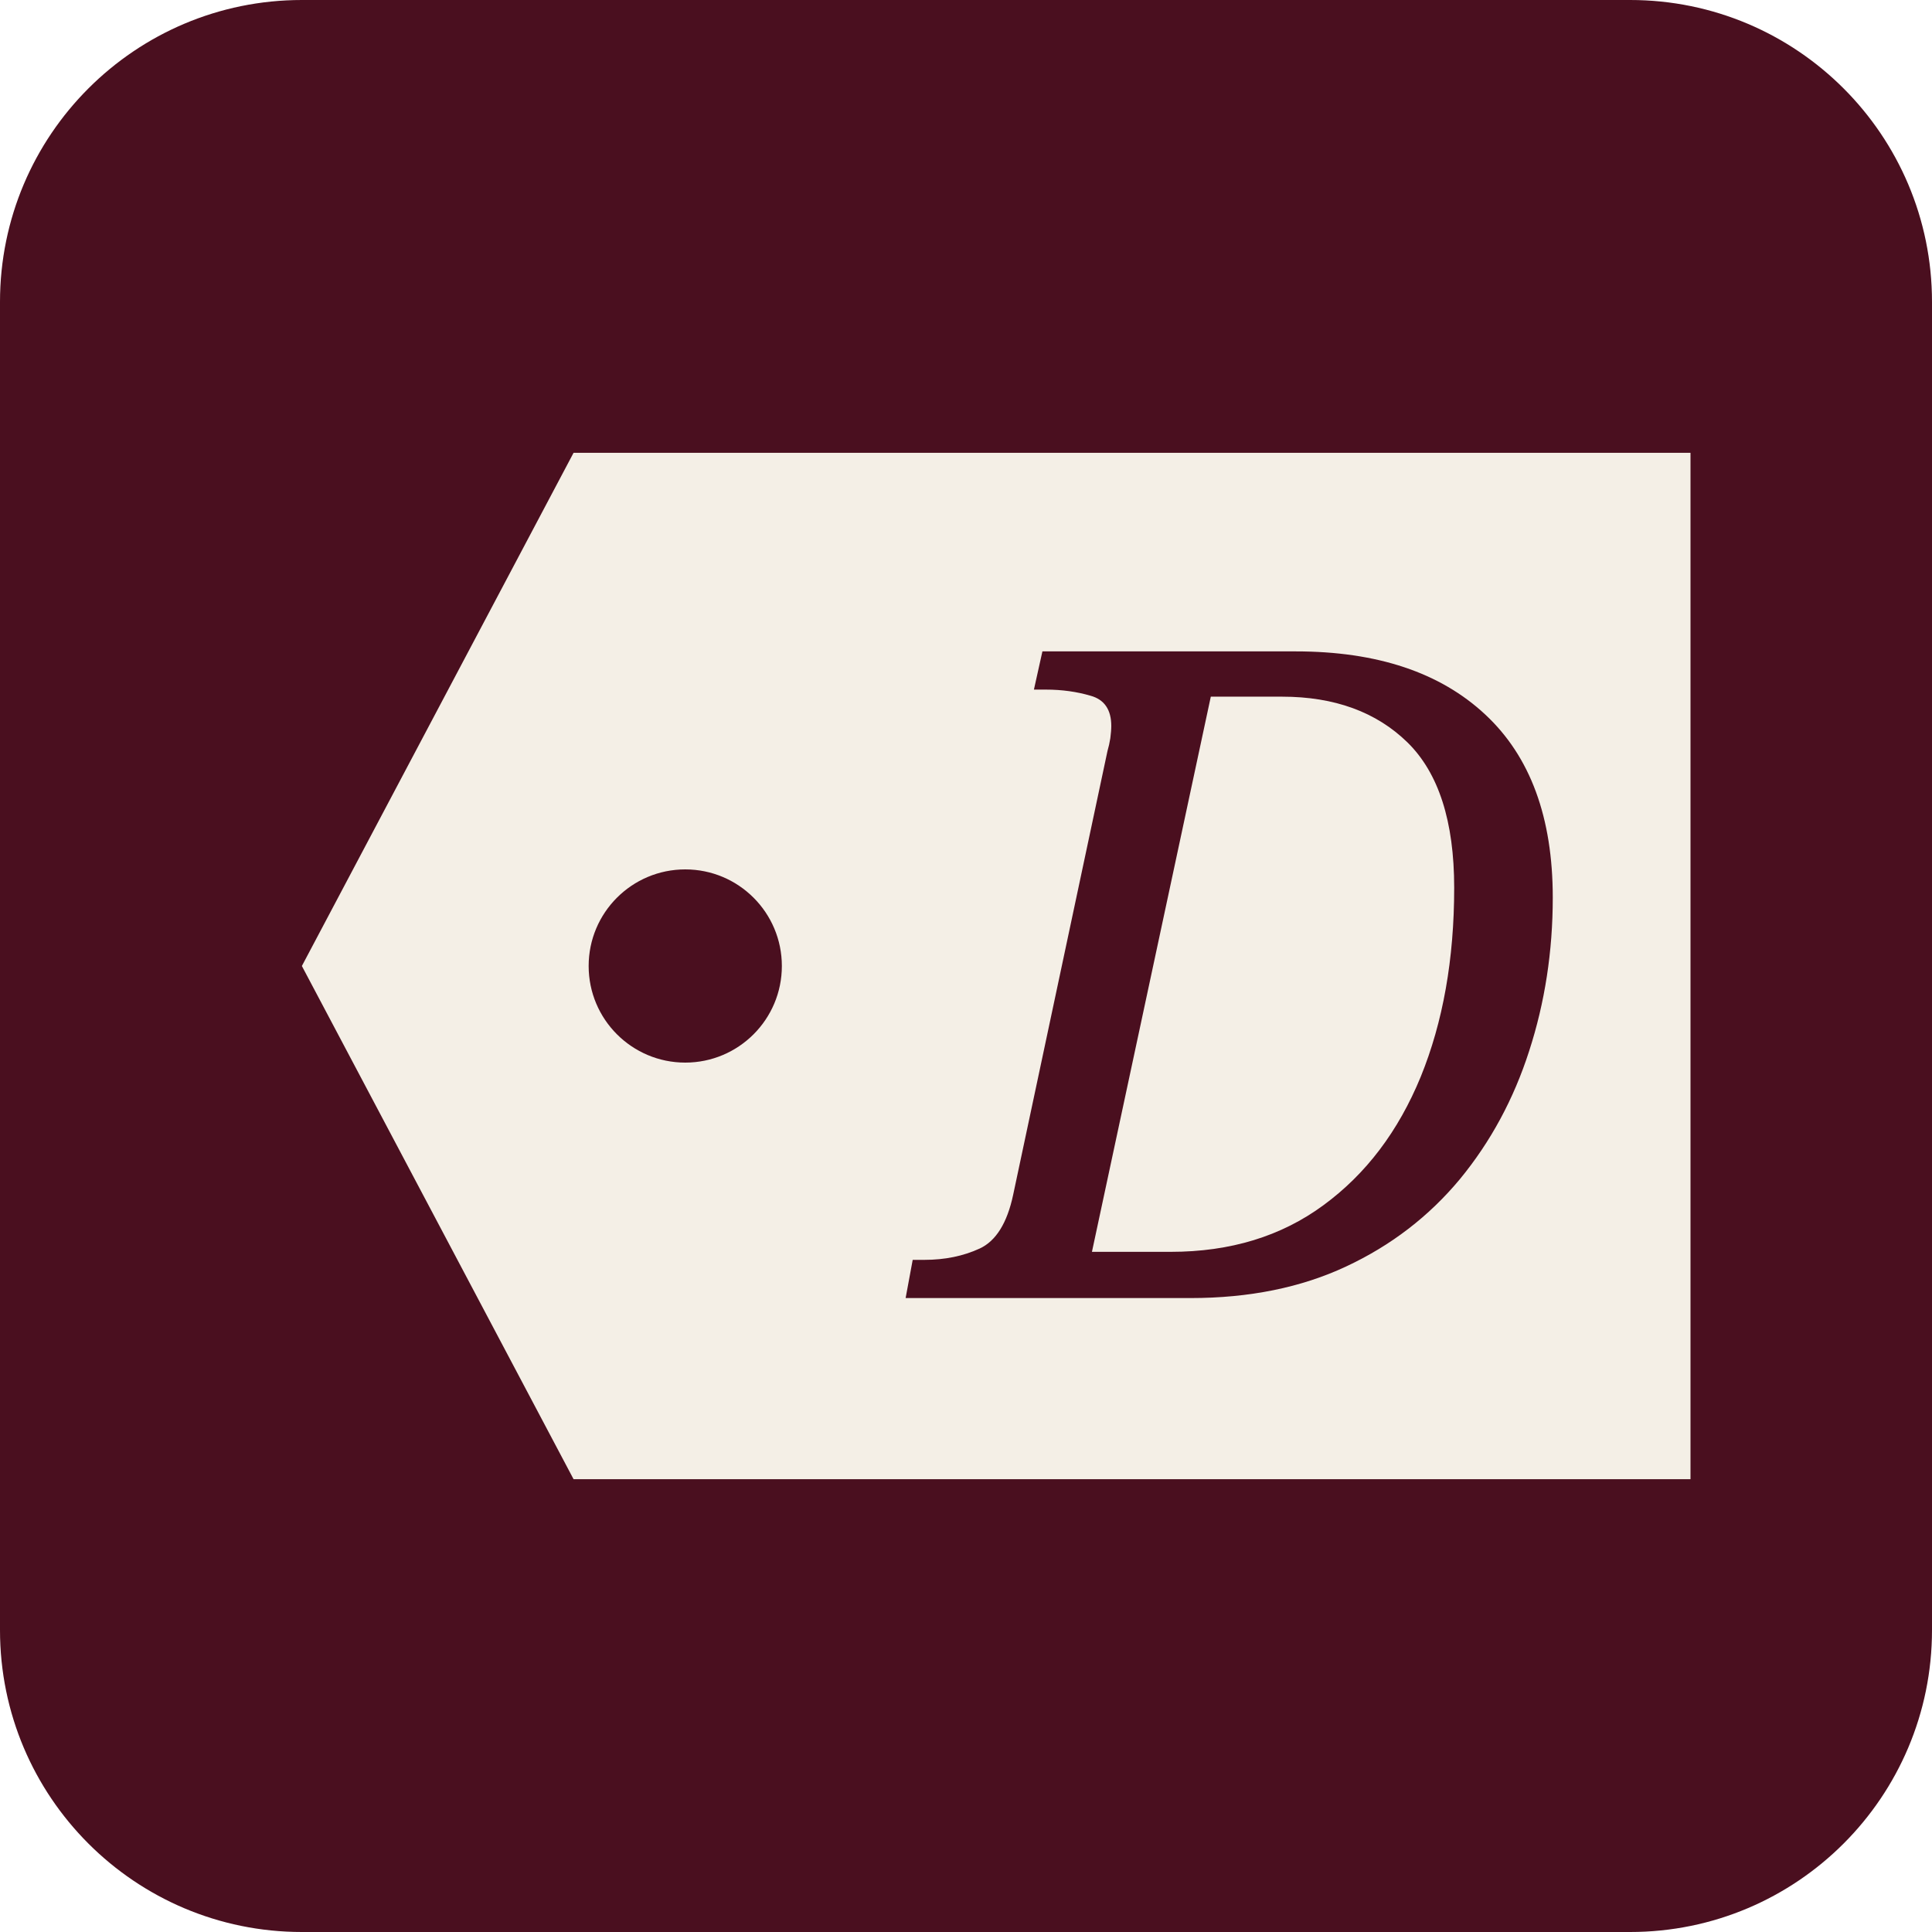
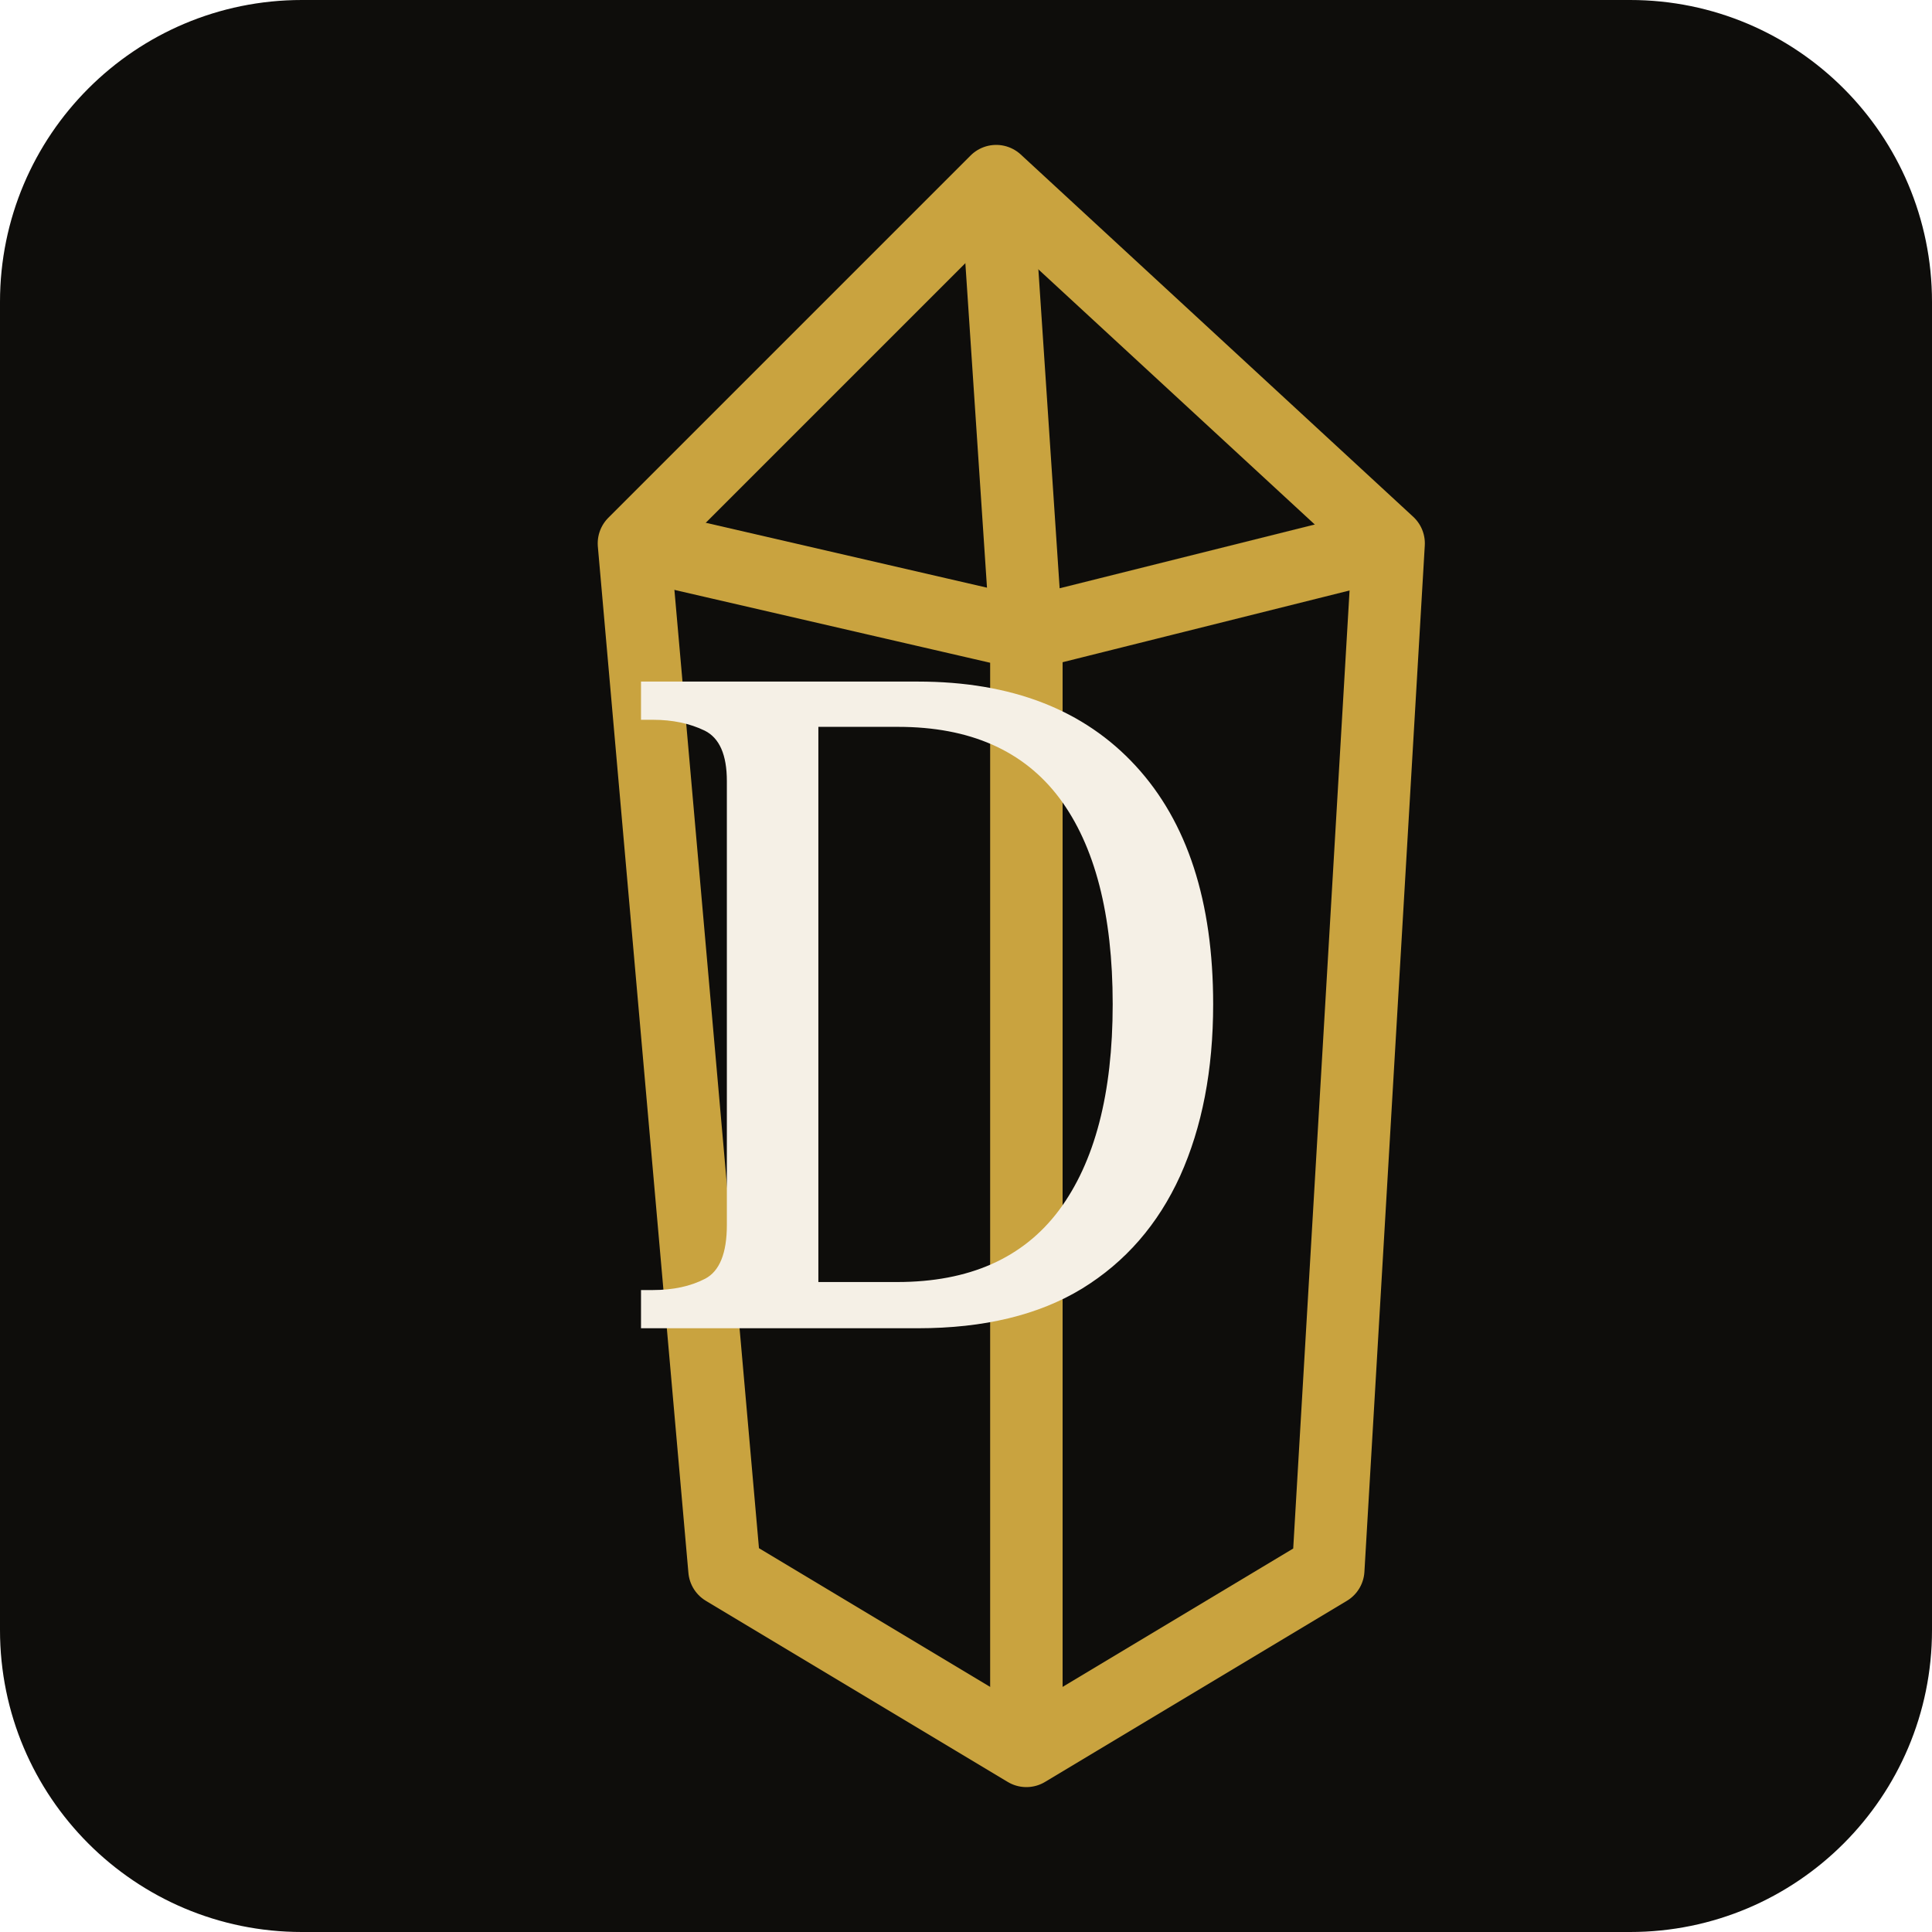
<svg xmlns="http://www.w3.org/2000/svg" viewBox="0 0 64 64">
-   <rect width="64" height="64" rx="10" fill="#4a0f1f" />
-   <path fill="#f4efe6" fill-rule="evenodd" d="M10 32 L19 15 H56 V49 H19 Z M19.5 32 a3.2 3.2 0 1 0 6.4 0 a3.2 3.2 0 1 0 -6.4 0 Z" />
-   <text x="41.5" y="43" text-anchor="middle" font-family="Didot, 'Bodoni 72', 'Bodoni Moda', Georgia, serif" font-style="italic" font-size="30" fill="#4a0f1f">D</text>
+   <rect width="64" height="64" rx="10" fill="#0e0d0b" />
+   <g fill="none" stroke="#c9a33f" stroke-width="2.4" stroke-linejoin="round">
+     <path d="M33 6 L21 18 L24 52 L34 58 L44 52 L46 18 Z" />
+     <path d="M33 6 L34 21 L21 18 M34 21 L46 18 M34 21 L34 58" />
+   </g>
+   <text x="31" y="44" text-anchor="middle" font-family="Didot, 'Bodoni 72', 'Bodoni Moda', Georgia, serif" font-size="30" fill="#f5f0e6">D</text>
</svg>
